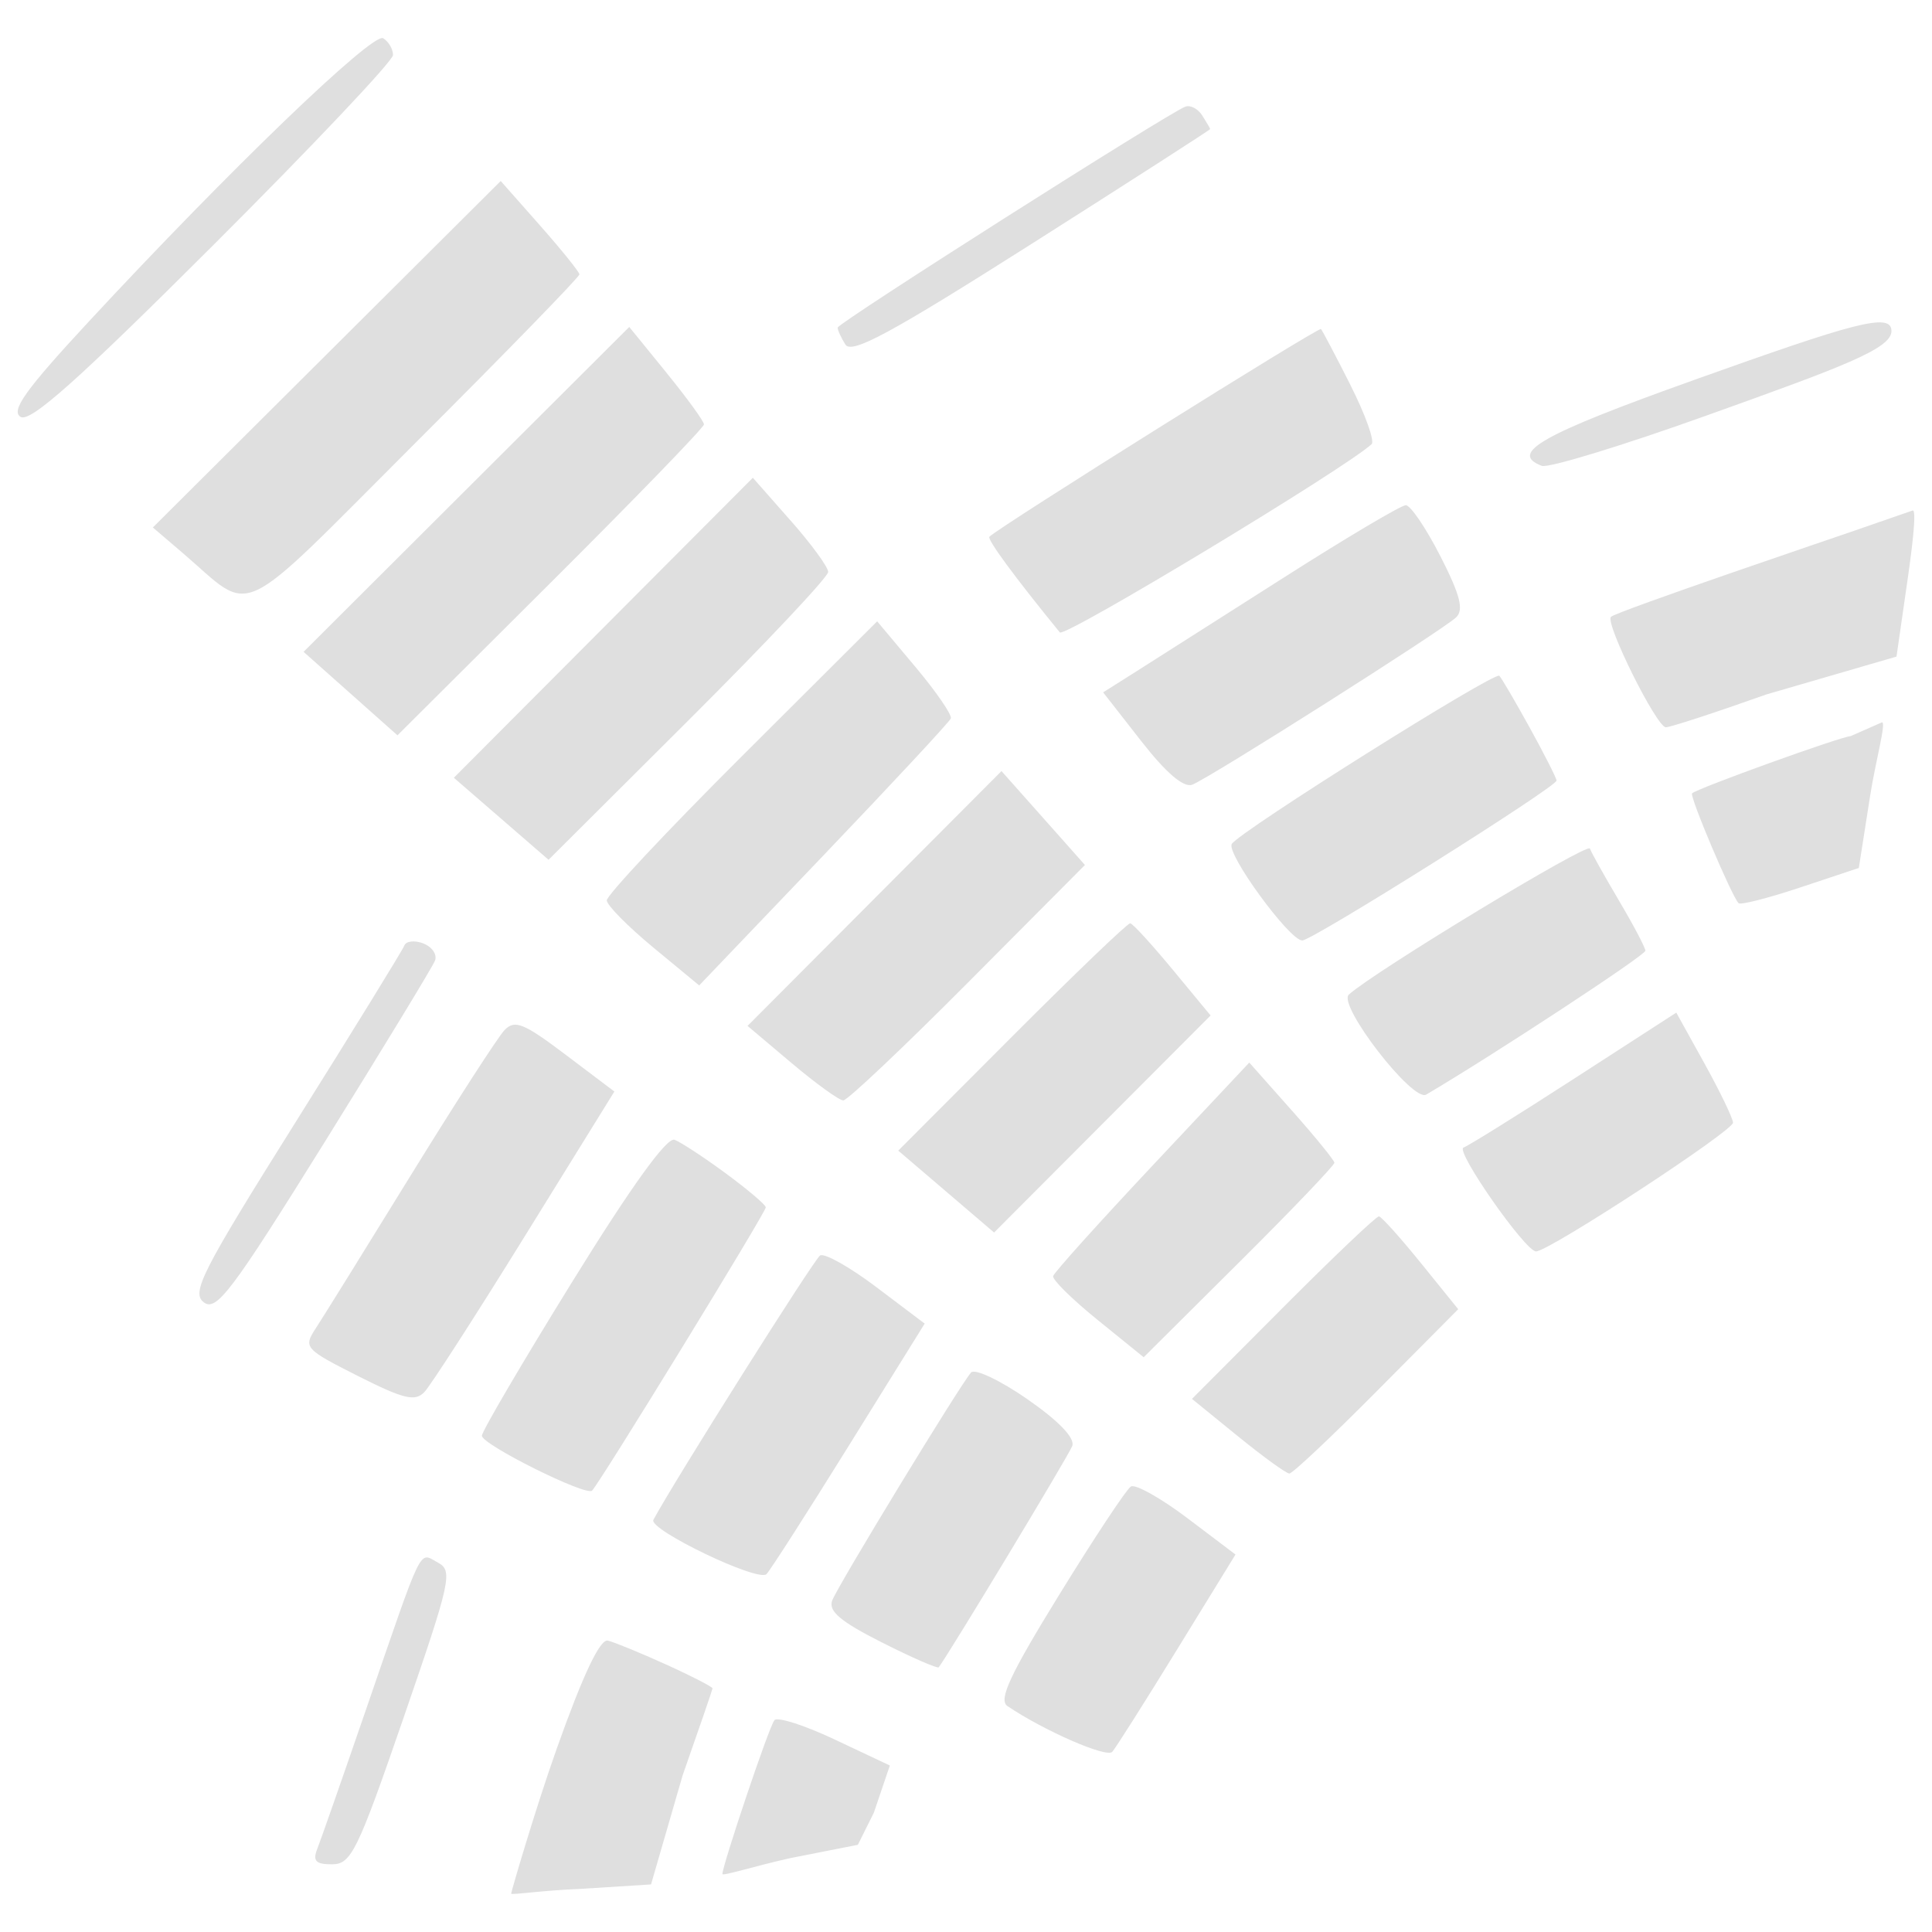
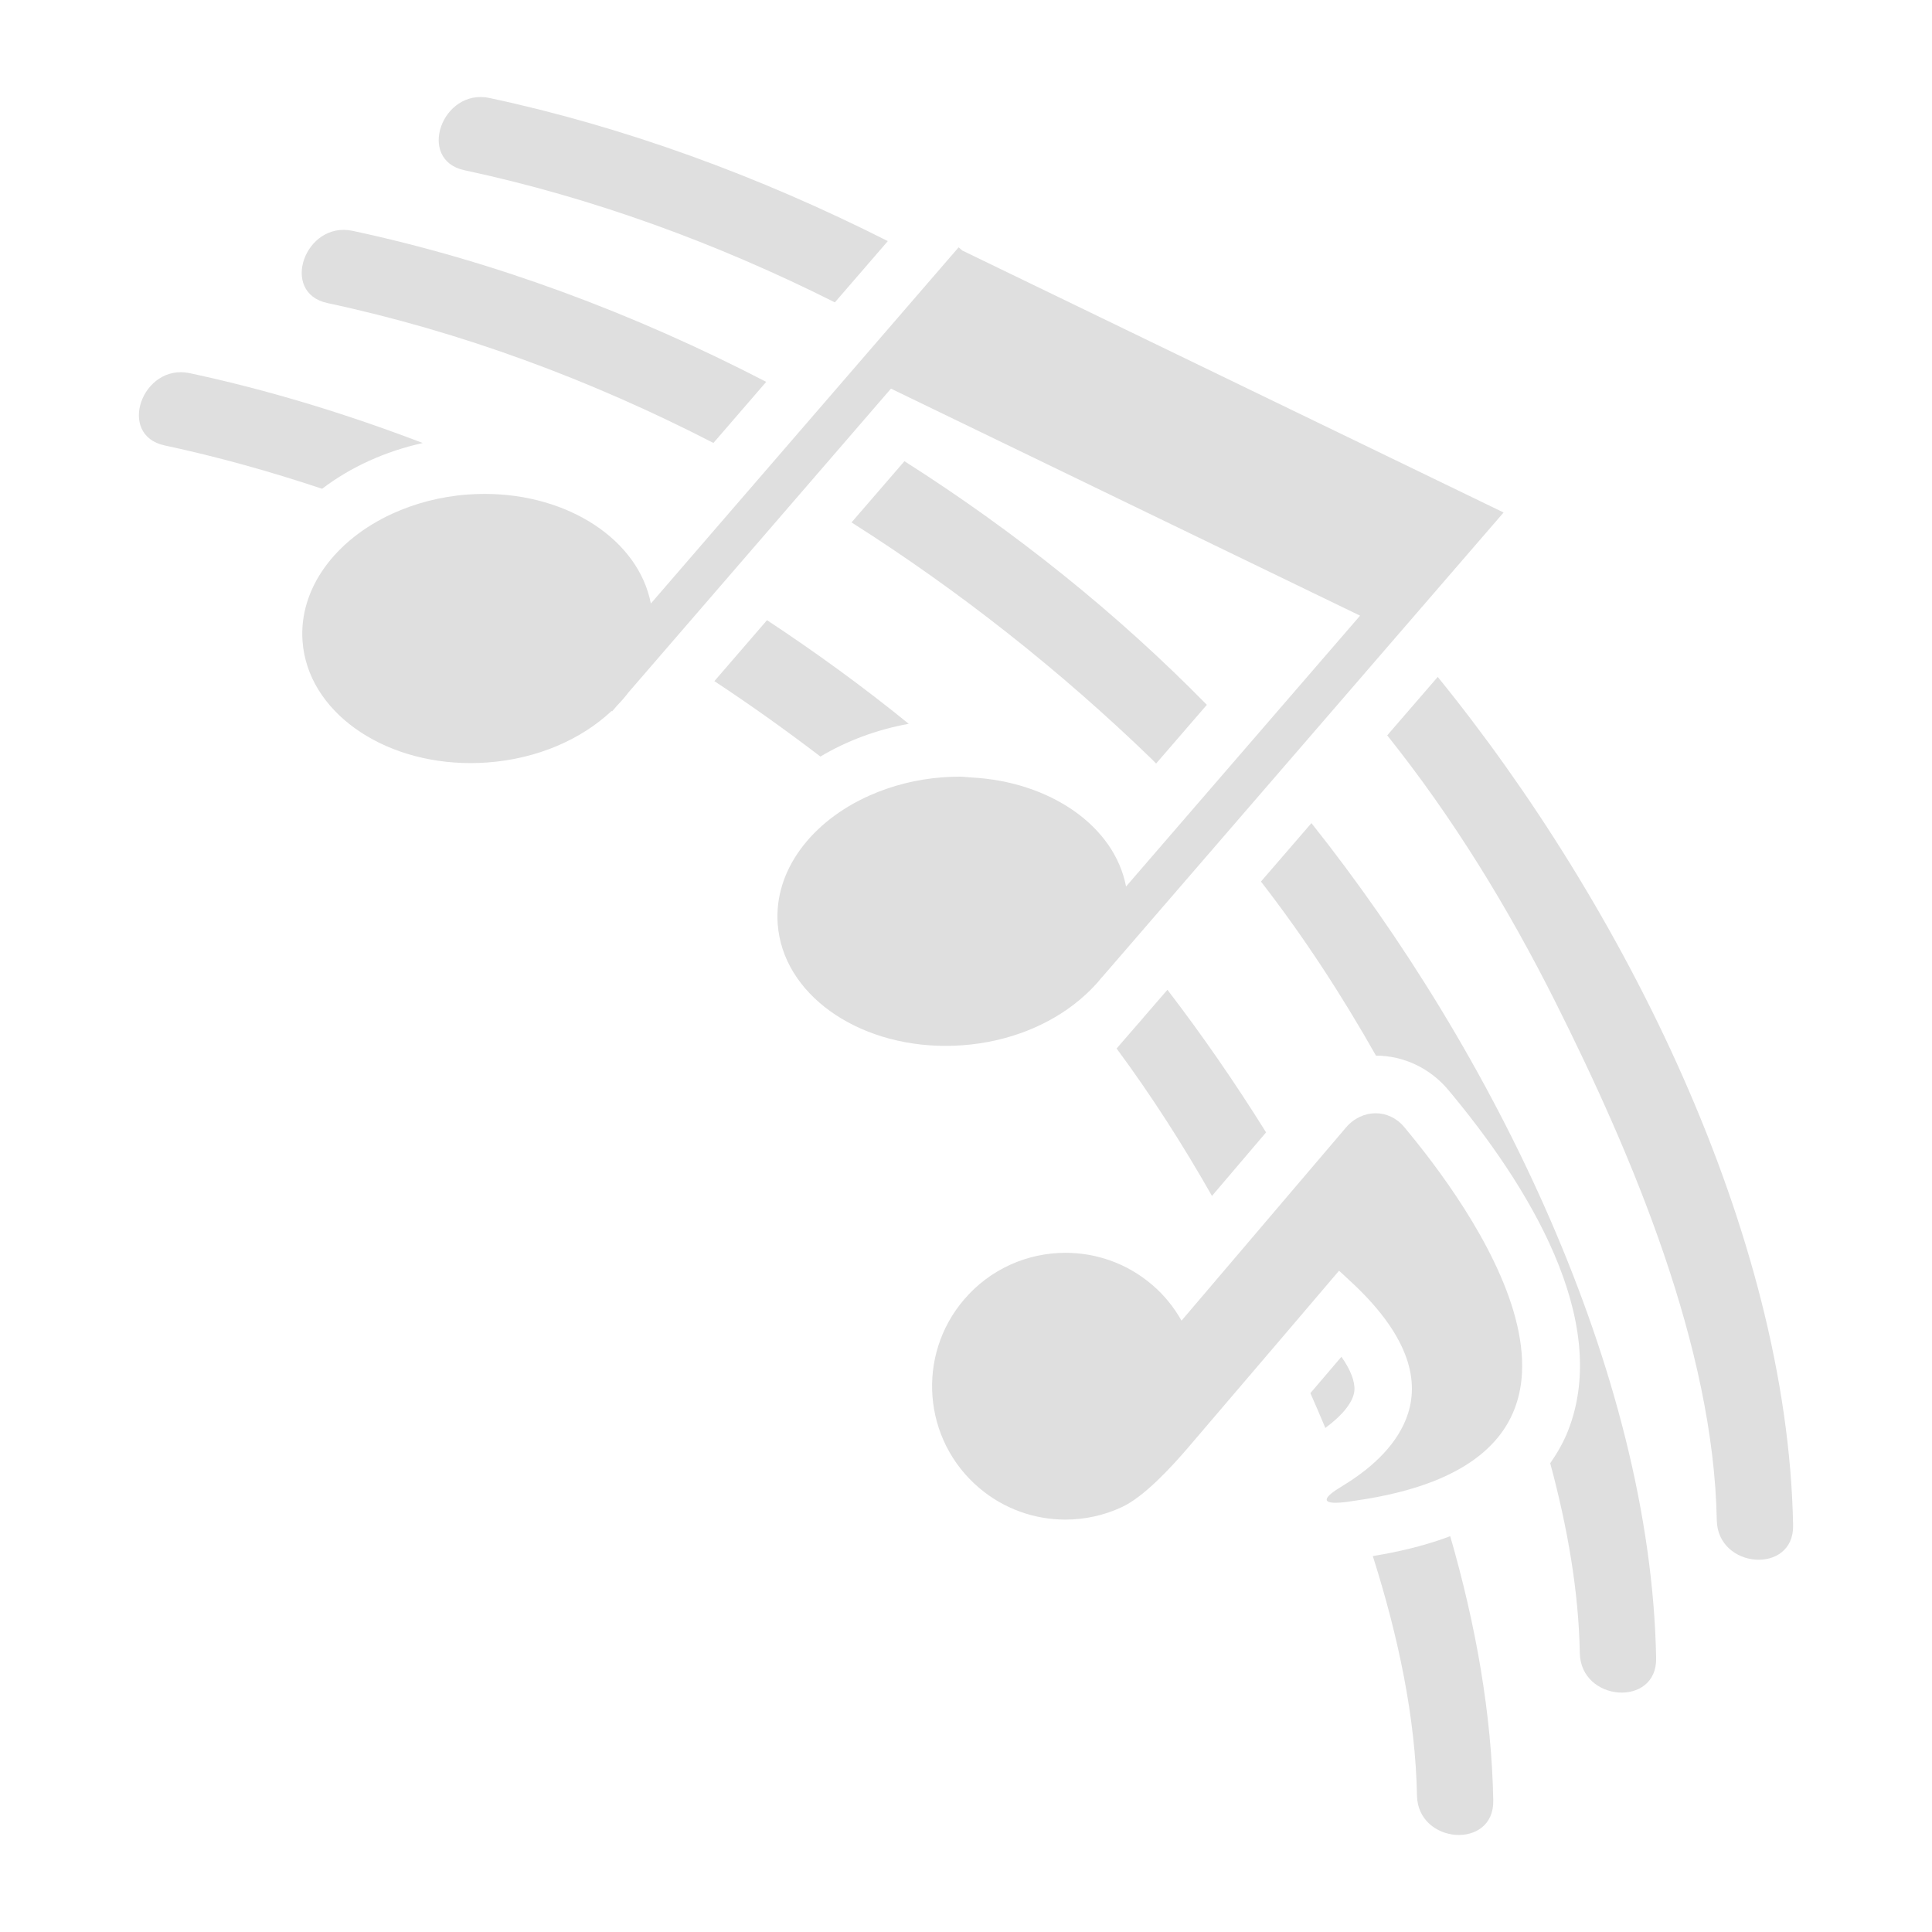
<svg xmlns="http://www.w3.org/2000/svg" width="64" height="64" version="1.1" id="svg73">
  <defs id="defs29" />
  <circle cx="32.516" cy="31.878" r="0" fill="url(#b)" stroke-width="1.571" id="circle41" style="fill:url(#b)" />
  <g aria-label="GZ" transform="matrix(1.221266,0,0,0.8188226,0.4960938,-0.1661539)" id="text93" style="font-weight:bold;font-size:11.526px;line-height:1.25;font-family:sans-serif;-inkscape-font-specification:'sans-serif Bold';fill:#f2f2f2;stroke-width:0.288" />
  <g id="g877" transform="matrix(1.1,0,0,1.1,-3.184593,-3.206545)">
-     <path style="fill:#dfdfdf;fill-opacity:1;stroke-width:0.803" d="m 53.923,14.354 c -4.606,1.644 -5.601,2.205 -4.597,2.59 0.194,0.074 2.421,-0.605 4.949,-1.511 4.095,-1.466 5.581,-2.014 5.581,-2.549 0,-0.58 -1.152,-0.237 -5.933,1.469 z m 4.714,4.578 c -0.282,0.098 -7.065,2.396 -7.228,2.559 -0.186,0.186 1.375,3.326 1.653,3.326 0.134,0 1.496,-0.445 3.027,-0.989 l 3.919,-1.14 0.341,-2.37 c 0.153,-1.064 0.265,-2.072 0.143,-2.029 z m -0.014,6.153 c -0.261,0 -4.624,1.574 -4.771,1.721 -0.084,0.084 1.193,3.101 1.401,3.309 0.059,0.059 0.898,-0.155 1.864,-0.477 l 1.756,-0.584 0.341,-2.174 c 0.169,-1.078 0.493,-2.212 0.356,-2.212 z m -4.403,9.847 -0.844,-1.522 -3.071,1.985 c -1.689,1.092 -3.191,2.027 -3.337,2.079 -0.259,0.092 1.861,3.127 2.185,3.127 0.388,0 5.951,-3.638 5.932,-3.879 -0.011,-0.147 -0.401,-0.952 -0.865,-1.79 z m -2.571,-4.898 c -0.436,-0.736 -0.829,-1.44 -0.874,-1.565 -0.067,-0.189 -6.491,3.703 -7.26,4.398 -0.346,0.313 1.925,3.249 2.329,3.012 1.991,-1.171 6.606,-4.199 6.602,-4.333 -0.003,-0.096 -0.361,-0.776 -0.798,-1.512 z m -2.682,-5.197 c -0.44,-0.798 -0.854,-1.505 -0.92,-1.571 -0.14,-0.14 -7.826,4.692 -8.057,5.064 -0.176,0.285 1.737,2.907 2.122,2.907 0.305,0 7.662,-4.626 7.658,-4.815 -0.001,-0.073 -0.363,-0.787 -0.803,-1.585 z m -2.694,-5.17 c -0.432,-0.846 -0.901,-1.538 -1.042,-1.538 -0.141,5.9e-5 -1.795,0.981 -3.674,2.179 -1.879,1.198 -3.872,2.466 -4.429,2.818 l -1.012,0.639 1.145,1.466 c 0.749,0.959 1.281,1.414 1.538,1.315 0.522,-0.2 7.546,-4.655 7.947,-5.039 0.237,-0.228 0.123,-0.672 -0.472,-1.839 z M 45.684,40.95 c -0.619,-0.765 -1.187,-1.397 -1.263,-1.404 -0.076,-0.008 -1.374,1.226 -2.884,2.741 l -2.746,2.755 1.382,1.124 c 0.76,0.618 1.458,1.124 1.552,1.124 0.094,1.48e-4 1.276,-1.114 2.627,-2.475 l 2.457,-2.474 z M 43.568,14.518 c -0.446,-0.883 -0.848,-1.645 -0.892,-1.695 -0.064,-0.072 -9.642,5.927 -9.985,6.255 -0.078,0.075 0.767,1.223 2.121,2.882 0.139,0.17 8.621,-4.952 9.389,-5.67 0.098,-0.091 -0.188,-0.888 -0.634,-1.771 z m -1.774,21.835 -1.277,-1.439 -2.928,3.118 c -1.61,1.715 -2.951,3.205 -2.979,3.312 -0.029,0.107 0.573,0.7 1.338,1.319 l 1.389,1.125 2.876,-2.86 c 1.582,-1.573 2.872,-2.922 2.867,-2.998 -0.004,-0.076 -0.583,-0.786 -1.286,-1.578 z m -3.146,12.277 c -0.8,-0.604 -1.564,-1.031 -1.697,-0.949 -0.133,0.082 -1.104,1.549 -2.158,3.26 -1.487,2.415 -1.836,3.164 -1.559,3.352 1.102,0.744 2.99,1.568 3.157,1.378 0.107,-0.122 0.985,-1.509 1.952,-3.082 L 40.102,49.729 Z M 39.102,6.394 C 38.974,6.192 38.745,6.071 38.593,6.126 38.106,6.301 28.129,12.64 28.122,12.78 c -0.004,0.074 0.101,0.303 0.232,0.511 0.189,0.298 1.365,-0.339 5.614,-3.036 2.956,-1.877 5.373,-3.431 5.371,-3.453 -0.002,-0.022 -0.109,-0.205 -0.237,-0.407 z M 38.21,32.115 c -0.628,-0.759 -1.203,-1.388 -1.279,-1.396 -0.075,-0.008 -1.678,1.529 -3.561,3.416 l -3.424,3.431 1.443,1.233 1.443,1.233 3.26,-3.268 3.26,-3.268 z m -3.898,-4.565 -1.257,-1.414 -3.824,3.837 -3.824,3.837 1.33,1.122 c 0.732,0.617 1.431,1.122 1.554,1.122 0.123,-1.6e-5 1.81,-1.595 3.75,-3.545 l 3.527,-3.545 z m -0.477,17.501 c -0.821,-0.569 -1.584,-0.93 -1.697,-0.803 -0.336,0.381 -4.003,6.401 -4.181,6.864 -0.123,0.321 0.248,0.635 1.491,1.262 0.91,0.46 1.683,0.797 1.717,0.751 0.356,-0.483 3.916,-6.382 4.021,-6.664 0.089,-0.238 -0.406,-0.754 -1.352,-1.41 z m -3.378,-22.058 -1.146,-1.367 -4.079,4.068 c -2.244,2.237 -4.073,4.189 -4.064,4.338 0.008,0.149 0.638,0.785 1.399,1.415 l 1.384,1.144 3.751,-3.925 c 2.063,-2.159 3.785,-4.01 3.827,-4.115 0.042,-0.104 -0.44,-0.805 -1.07,-1.557 z M 29.286,41.676 c -0.801,-0.605 -1.563,-1.033 -1.694,-0.953 -0.179,0.11 -4.395,6.797 -5.02,7.961 -0.157,0.293 3.164,1.887 3.407,1.635 0.117,-0.122 1.237,-1.869 2.488,-3.883 l 2.275,-3.661 z m -1.247,13.627 c -0.909,-0.43 -1.729,-0.693 -1.821,-0.586 -0.167,0.194 -1.568,4.381 -1.568,4.633 0,0.072 0.998,-0.246 2.049,-0.479 l 2.03,-0.4 0.482,-0.967 0.482,-1.421 z m -1.341,-36.717 -1.131,-1.283 -4.502,4.517 -4.502,4.517 1.426,1.235 1.426,1.235 4.213,-4.199 c 2.317,-2.31 4.211,-4.321 4.208,-4.47 -0.003,-0.149 -0.515,-0.848 -1.137,-1.553 z m -1.944,19.666 c -0.656,-0.483 -1.352,-0.939 -1.545,-1.013 -0.229,-0.088 -1.305,1.405 -3.077,4.27 -1.499,2.423 -2.725,4.512 -2.725,4.642 -1.3e-5,0.267 3.141,1.832 3.318,1.654 0.242,-0.243 5.242,-8.396 5.232,-8.532 -0.006,-0.079 -0.547,-0.538 -1.204,-1.021 z m -1.796,14.791 c -0.772,-0.35 -1.563,-0.675 -1.758,-0.721 -0.235,-0.056 -0.751,1.034 -1.538,3.251 -0.652,1.834 -1.374,4.32 -1.374,4.368 -6e-5,0.048 0.956,-0.099 2.078,-0.142 l 2.135,-0.135 0.95,-3.28 c 0.491,-1.398 0.897,-2.578 0.902,-2.623 0.005,-0.044 -0.623,-0.368 -1.395,-0.719 z m 0.012,-38.899 -1.125,-1.383 -4.904,4.892 -4.904,4.892 1.414,1.257 1.414,1.257 4.615,-4.598 c 2.538,-2.529 4.615,-4.673 4.615,-4.765 -2.04e-4,-0.092 -0.506,-0.79 -1.125,-1.55 z M 19.923,34.673 C 18.662,33.722 18.396,33.615 18.088,33.937 c -0.198,0.208 -1.473,2.183 -2.833,4.39 -1.36,2.207 -2.645,4.277 -2.857,4.6 -0.37,0.565 -0.322,0.619 1.277,1.426 1.376,0.695 1.72,0.778 2.001,0.483 0.186,-0.196 1.55,-2.312 3.03,-4.703 l 2.691,-4.347 z M 19.156,9.703 17.974,8.366 l -5.238,5.217 -5.238,5.217 0.875,0.747 c 2.214,1.891 1.513,2.22 7.048,-3.309 2.711,-2.708 4.926,-4.985 4.923,-5.06 -0.003,-0.075 -0.537,-0.738 -1.188,-1.474 z M 16.079,49.97 c -0.579,-0.31 -0.413,-0.648 -2.155,4.409 -0.709,2.06 -1.372,3.956 -1.474,4.213 -0.144,0.366 -0.046,0.468 0.447,0.466 0.575,-0.003 0.765,-0.392 2.152,-4.414 1.426,-4.135 1.491,-4.428 1.03,-4.674 z M 15.645,31.326 c -0.264,-0.101 -0.522,-0.072 -0.574,0.065 -0.052,0.137 -1.529,2.536 -3.283,5.332 -2.821,4.497 -3.139,5.121 -2.755,5.411 0.378,0.286 0.838,-0.322 3.633,-4.815 1.76,-2.829 3.258,-5.293 3.329,-5.475 0.071,-0.183 -0.087,-0.415 -0.351,-0.516 z M 14.435,4.067 C 14.124,3.875 9.799,8.037 5.568,12.6 3.663,14.655 3.214,15.282 3.514,15.469 3.802,15.65 5.235,14.373 9.314,10.301 12.294,7.326 14.731,4.748 14.731,4.572 14.731,4.395 14.598,4.168 14.435,4.067 Z" id="path1-8" />
+     <g id="g12" transform="matrix(0.110592,0,0,0.110592,5.81692,5.836971)" style="fill:#dfdfdf;fill-opacity:1;stroke:none;stroke-width:4.831;stroke-dasharray:none;stroke-opacity:0.6">
+       <path d="M 200.923,55.916 215.336,39.235 C 180.331,21.524 143.528,8.101 106.907,0.267 93.939,-2.504 86.952,17.128 100.038,19.931 134.9,27.383 168.781,39.782 200.923,55.916 Z" id="path1-5" style="fill:#dfdfdf;fill-opacity:1;stroke:none;stroke-width:4.831;stroke-dasharray:none;stroke-opacity:0.6" />
+       <path d="M 461.853,388.945 C 460.39,309.305 415.616,220.092 365.082,157.911 l -13.753,15.911 c 17.921,22.428 32.965,47.001 45.912,72.835 20.859,41.621 42.972,93.781 43.83,140.893 0.243,13.318 21.026,14.824 20.782,1.395 z" id="path2-2" style="fill:#dfdfdf;fill-opacity:1;stroke:none;stroke-width:4.831;stroke-dasharray:none;stroke-opacity:0.6" />
+       <path d="m 288.398,181.493 13.811,-15.985 C 277.968,140.766 250.04,118.344 219.86,99.167 l -14.403,16.667 c 29.491,18.714 56.994,40.491 81.724,64.429 0.421,0.396 0.798,0.819 1.217,1.23 z" id="path3-9" style="fill:#dfdfdf;fill-opacity:1;stroke:none;stroke-width:4.831;stroke-dasharray:none;stroke-opacity:0.6" />
+       <path d="m 62.741,56.104 c 36.385,7.783 71.727,20.907 105.111,38.091 L 182.223,77.562 C 145.979,58.783 107.7,44.581 69.609,36.44 56.631,33.668 49.654,53.303 62.741,56.104 Z" id="path4" style="fill:#dfdfdf;fill-opacity:1;stroke:none;stroke-width:4.831;stroke-dasharray:none;stroke-opacity:0.6" />
+       <path d="m 395.714,372.034 c 4.7,17.4 7.75,34.865 8.059,51.684 0.245,13.325 21.027,14.836 20.783,1.402 C 423.113,347.016 380.03,259.714 330.69,197.719 l -13.746,15.914 c 11.614,14.962 21.965,30.853 31.322,47.399 7.57,0.021 14.752,3.427 19.713,9.365 21.451,25.632 44.519,62.536 32.572,92.82 -1.246,3.166 -2.942,6.056 -4.837,8.817 z" id="path5" style="fill:#dfdfdf;fill-opacity:1;stroke:none;stroke-width:4.831;stroke-dasharray:none;stroke-opacity:0.6" />
+       <path d="m 285.173,250.388 c -0.613,0.754 -1.25,1.483 -1.899,2.2 l -5.635,6.504 c 9.466,12.808 18.074,26.241 25.965,40.146 l 14.735,-17.304 c -8.524,-13.665 -17.549,-26.693 -26.862,-38.832 l -6.02,6.957 z" id="path6" style="fill:#dfdfdf;fill-opacity:1;stroke:none;stroke-width:4.831;stroke-dasharray:none;stroke-opacity:0.6" />
+       <path d="m 342.387,352.245 c 0.201,-2.477 -1.042,-5.658 -3.526,-9.213 -2.593,3.034 -5.482,6.416 -8.456,9.91 1.379,3.122 2.737,6.28 4.072,9.47 4.712,-3.466 7.65,-7.118 7.91,-10.167 z" id="path7" style="fill:#dfdfdf;fill-opacity:1;stroke:none;stroke-width:4.831;stroke-dasharray:none;stroke-opacity:0.6" />
+       <path d="m 18.402,94.87 c 14.481,3.1 28.788,7.099 42.886,11.802 C 69.115,100.727 78.502,96.471 88.703,94.217 67.746,86.202 46.48,79.736 25.271,75.198 12.291,72.435 5.309,92.075 18.402,94.87 Z" id="path8" style="fill:#dfdfdf;fill-opacity:1;stroke:none;stroke-width:4.831;stroke-dasharray:none;stroke-opacity:0.6" />
+       <path d="m 347.4,397.3 c 6.933,21.812 11.638,44.014 12.03,65.193 0.236,13.324 21.019,14.827 20.774,1.391 -0.429,-23.476 -4.721,-47.776 -11.722,-71.989 -6.222,2.34 -13.255,4.147 -21.082,5.405 z" id="path9" style="fill:#dfdfdf;fill-opacity:1;stroke:none;stroke-width:4.831;stroke-dasharray:none;stroke-opacity:0.6" />
+       <path d="m 168.108,159.057 c 9.875,6.508 19.499,13.377 28.875,20.534 7.079,-4.222 15.214,-7.308 24.045,-8.917 -12.297,-10 -25.225,-19.399 -38.586,-28.216 z" id="path10" style="fill:#dfdfdf;fill-opacity:1;stroke:none;stroke-width:4.831;stroke-dasharray:none;stroke-opacity:0.6" />
+       <path d="m 231.075,258.379 c 1.515,0 3.048,-0.057 4.592,-0.169 12.594,-0.921 23.702,-5.53 31.765,-12.25 2.285,-1.912 4.373,-3.958 6.12,-6.182 l 0.016,0.02 7.971,-9.219 25.315,-29.304 13.693,-15.843 20.554,-23.784 13.269,-15.364 0.453,-0.521 28.196,-32.632 -147.406,-71.335 -0.996,-0.864 -5.009,5.793 -14.407,16.673 -18.831,21.792 -14.353,16.613 -22.696,26.267 -8.51,9.854 c -3.342,-17.28 -22.414,-29.849 -45.262,-29.849 -1.519,0 -3.047,0.054 -4.584,0.164 -7.498,0.549 -14.471,2.427 -20.608,5.244 -15.413,7.081 -25.443,20.301 -24.393,34.714 1.382,18.967 21.432,33.176 45.729,33.176 1.515,0 3.048,-0.052 4.593,-0.165 13.685,-0.996 25.655,-6.335 33.836,-14.034 l 0.134,0.116 1.356,-1.573 c 1.108,-1.142 2.142,-2.322 3.078,-3.561 l 10.031,-11.609 14.345,-16.599 22.838,-26.429 14.42,-16.691 9.867,-11.423 78.318,37.9 49.428,23.922 -10.427,12.066 -20.479,23.702 -13.661,15.807 -19.159,22.179 c -3.158,-16.487 -20.675,-28.561 -42.094,-29.691 -1.066,-0.054 -2.099,-0.22 -3.179,-0.22 -1.519,0 -3.047,0.054 -4.584,0.167 -7.241,0.525 -13.976,2.292 -19.957,4.951 -15.781,7.011 -26.11,20.397 -25.042,35.005 1.374,18.979 21.425,33.186 45.72,33.186 z" id="path11" style="fill:#dfdfdf;fill-opacity:1;stroke:none;stroke-width:4.831;stroke-dasharray:none;stroke-opacity:0.6" />
+       <path d="m 363.479,289.969 c -2.693,-3.586 -5.282,-6.805 -7.538,-9.505 -2.101,-2.505 -4.921,-3.739 -7.767,-3.739 -2.941,0 -5.903,1.326 -8.095,3.907 l -13.201,15.497 -15.216,17.877 -16.347,19.195 c -2.048,-3.627 -4.708,-6.969 -8.051,-9.806 -6.837,-5.827 -15.2,-8.669 -23.535,-8.669 -10.271,0 -20.482,4.328 -27.667,12.772 -13.011,15.276 -11.173,38.198 4.104,51.211 6.828,5.811 15.199,8.664 23.52,8.664 5.306,0 10.587,-1.15 15.452,-3.435 6.06,-2.838 13.473,-10.933 17.825,-16.002 7.069,-8.255 17.604,-20.59 26.257,-30.74 8.375,-9.814 14.987,-17.589 14.987,-17.589 0.998,0.857 1.796,1.663 2.717,2.5 16.099,14.712 19.06,26.771 16.122,36.208 -2.645,8.495 -9.935,14.851 -16.582,19.066 -0.521,0.329 -1.042,0.674 -1.552,0.975 -4.761,2.837 -5.373,4.436 -1.662,4.436 0.761,0 1.711,-0.068 2.845,-0.196 0.766,-0.1 1.45,-0.232 2.192,-0.332 8.548,-1.194 15.677,-3.002 21.56,-5.302 16.911,-6.633 23.552,-17.364 24.177,-29.531 0.982,-19.206 -12.84,-41.889 -24.545,-57.462 z" id="path12" style="fill:#dfdfdf;fill-opacity:1;stroke:none;stroke-width:4.831;stroke-dasharray:none;stroke-opacity:0.6" />
+     </g>
  </g>
</svg>
